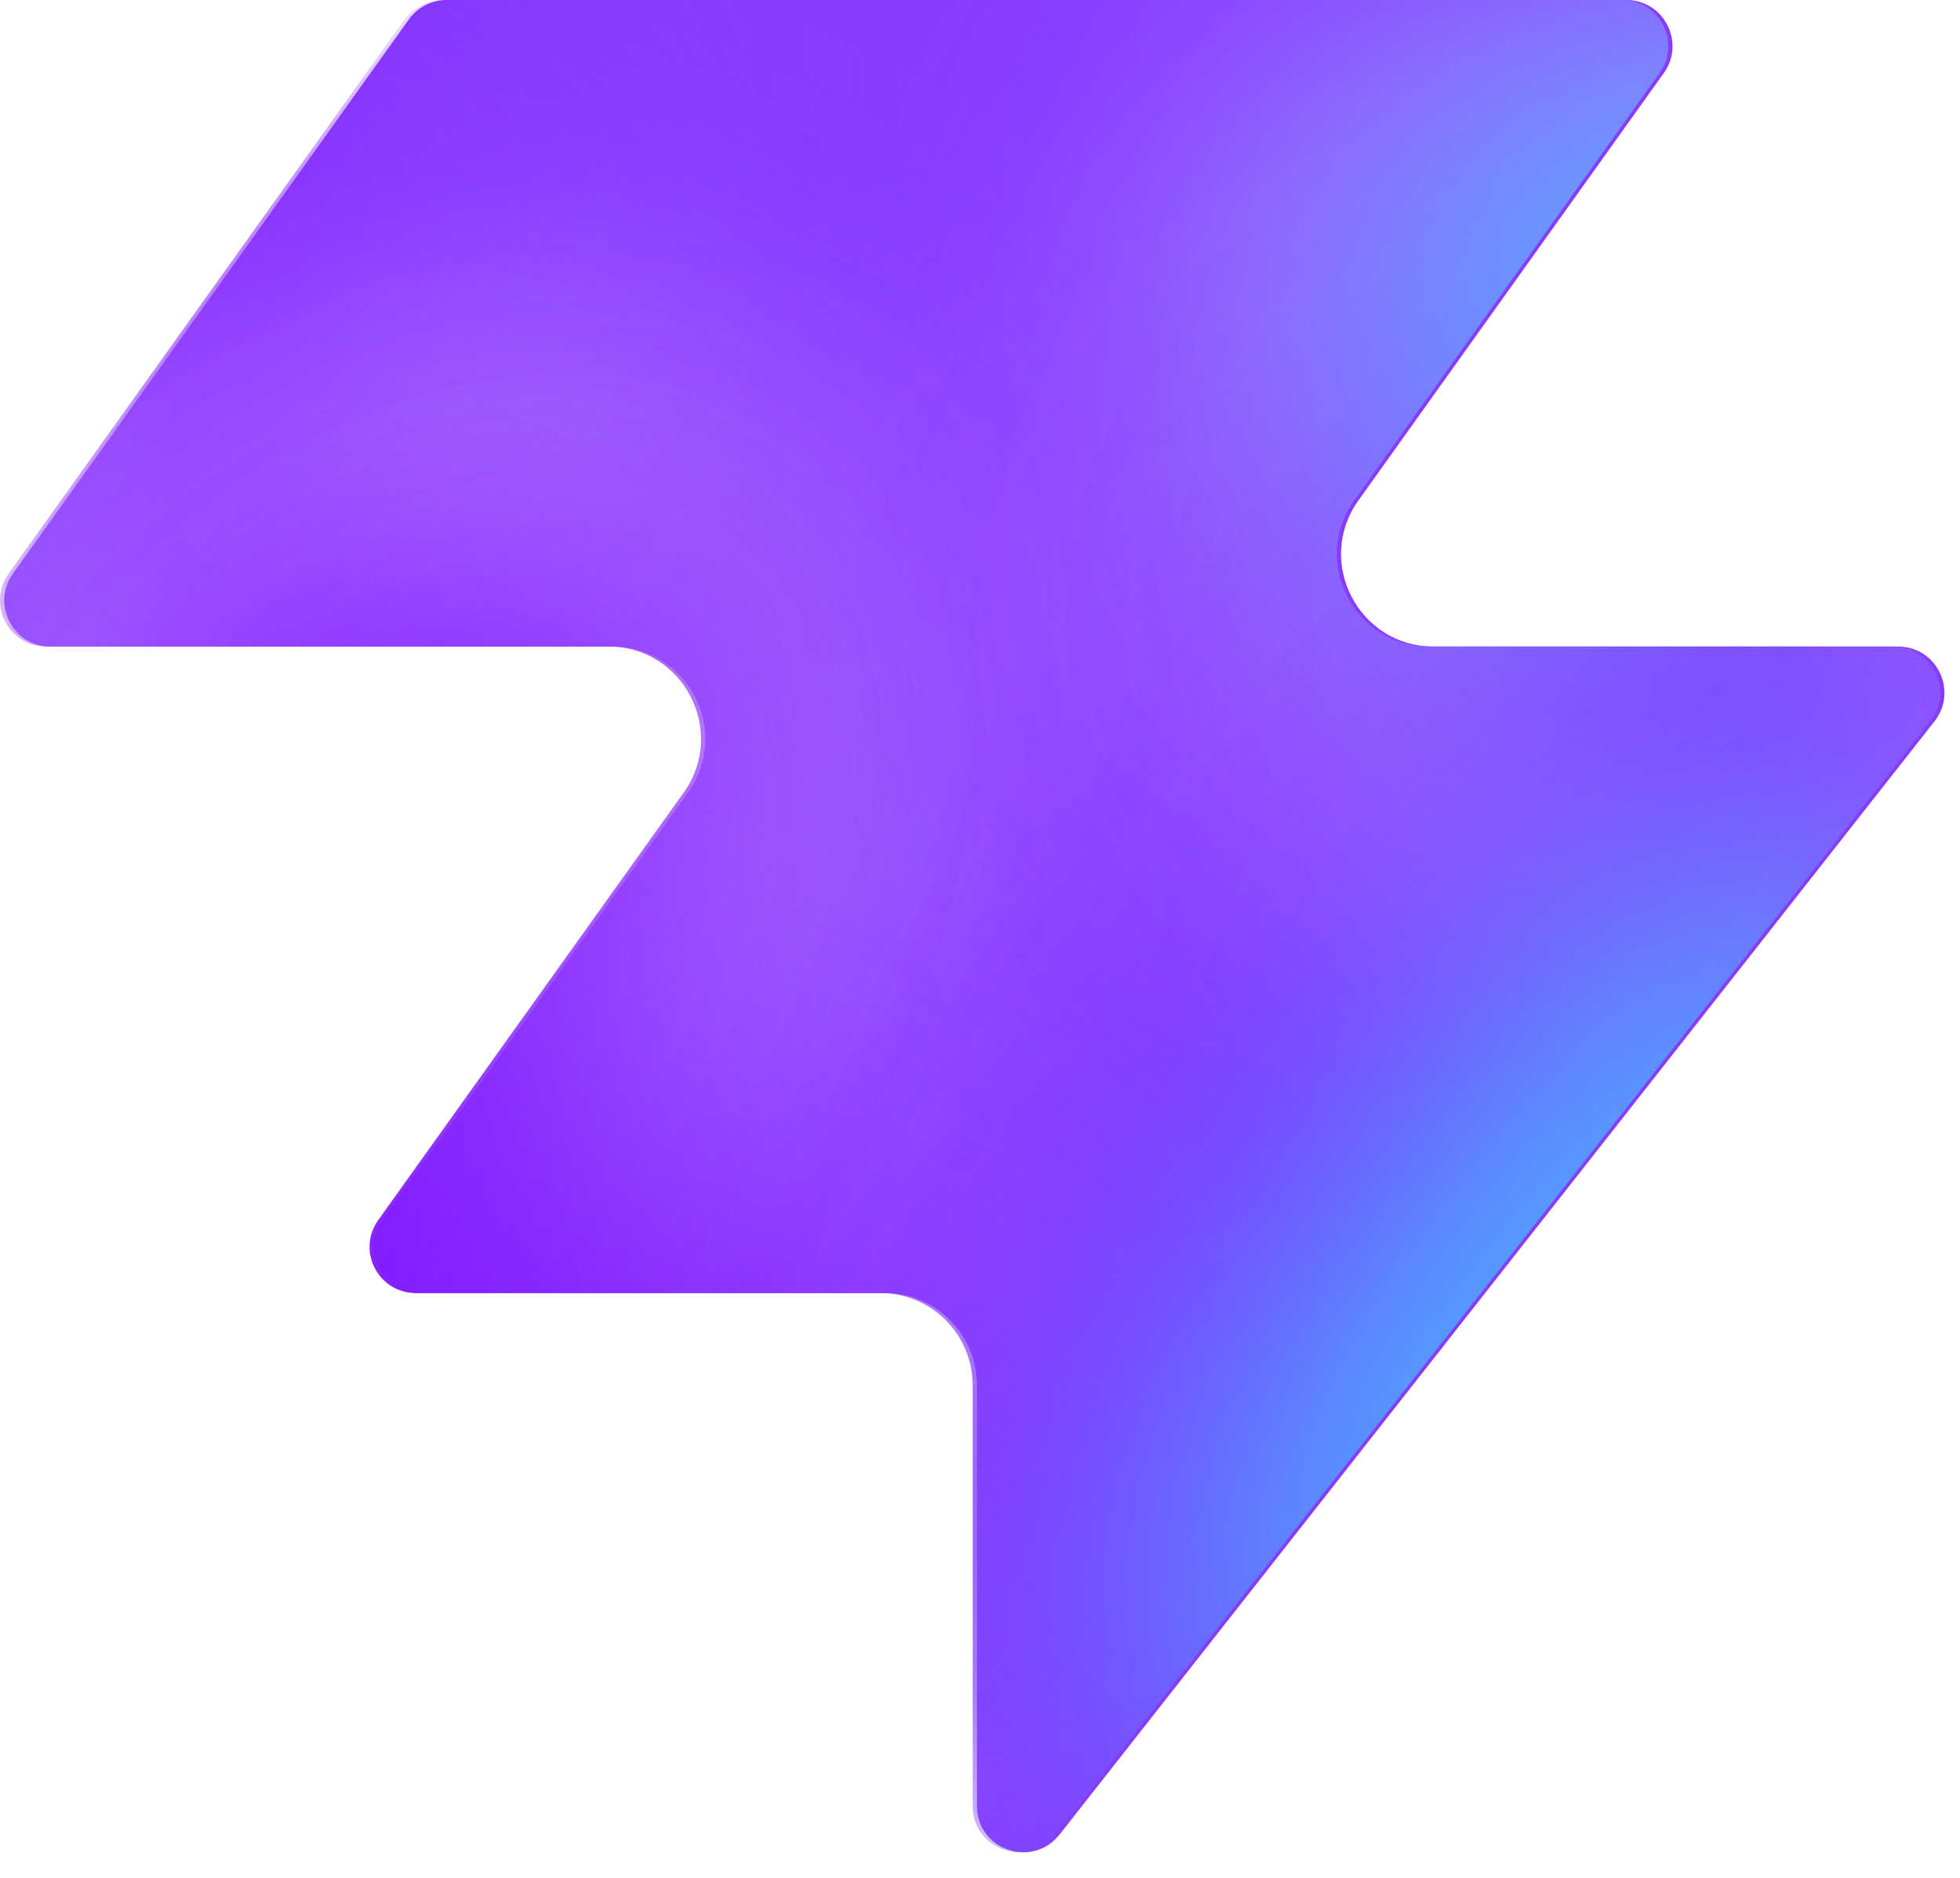
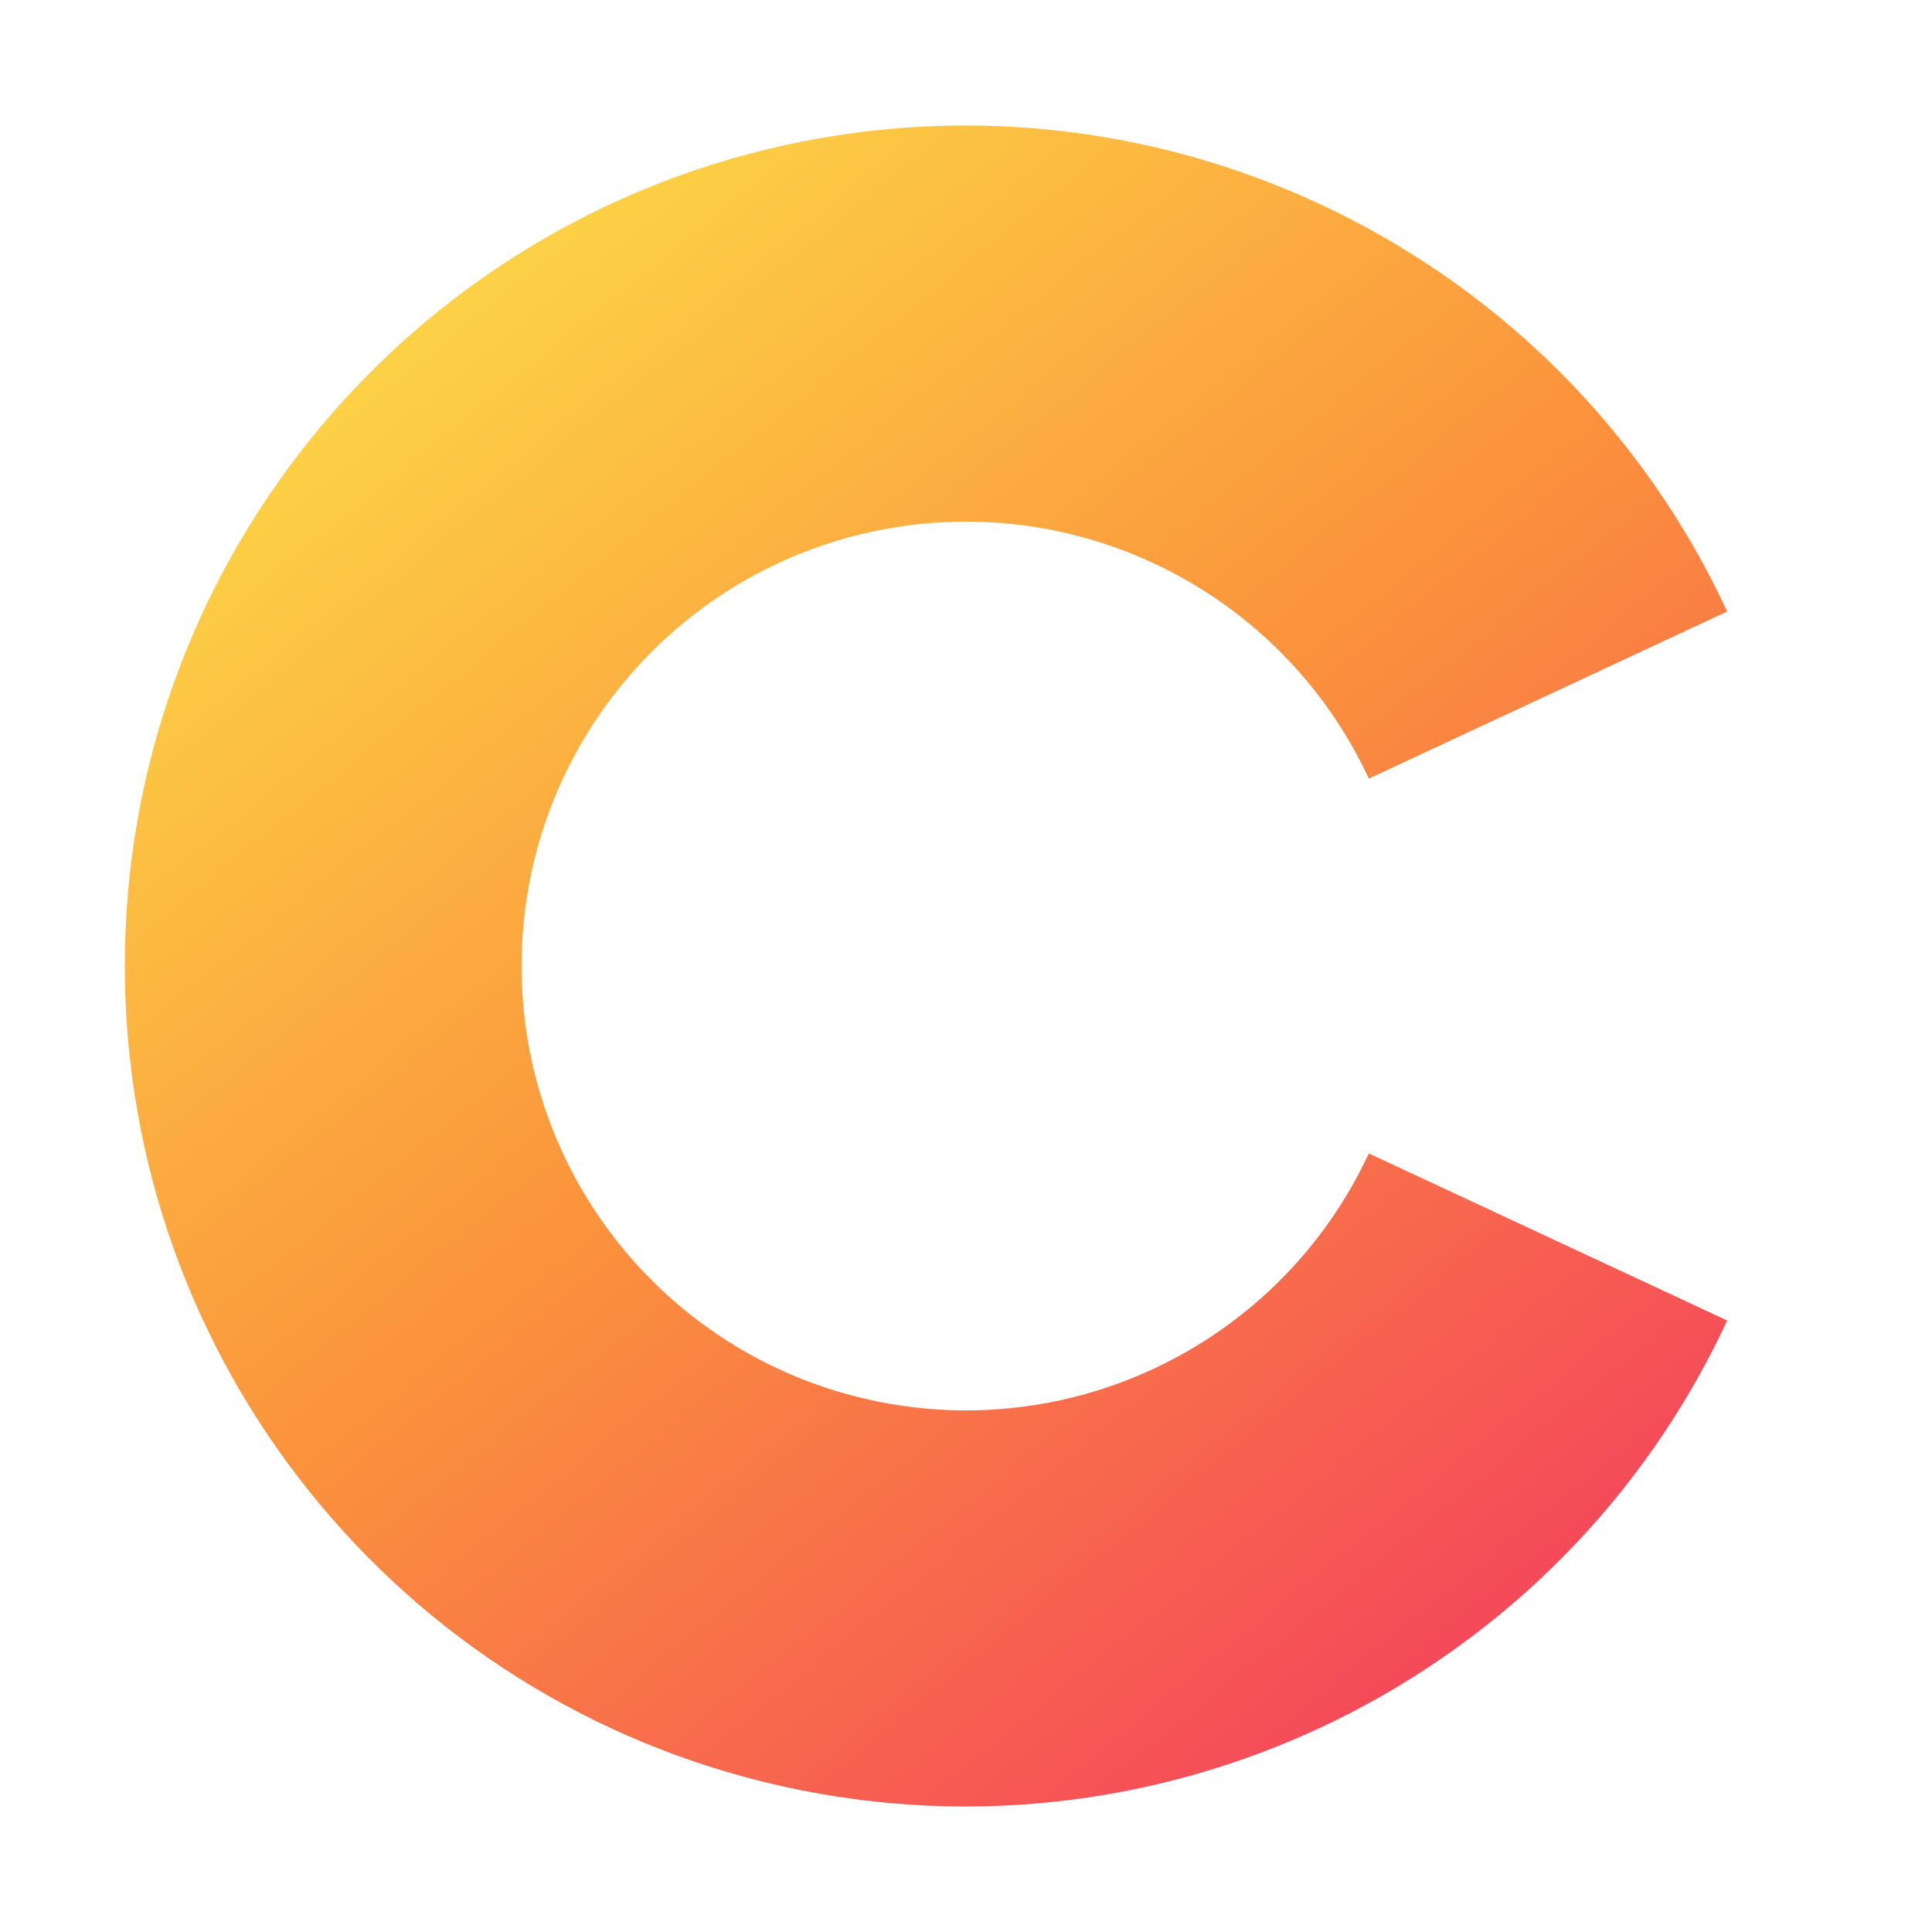
- <svg xmlns="http://www.w3.org/2000/svg" width="48" height="46" fill="none" viewBox="0 0 48 46">
-   <path fill="#863bff" d="M25.946 44.938c-.664.845-2.021.375-2.021-.698V33.937a2.26 2.26 0 0 0-2.262-2.262H10.287c-.92 0-1.456-1.04-.92-1.788l7.48-10.471c1.07-1.497 0-3.578-1.842-3.578H1.237c-.92 0-1.456-1.04-.92-1.788L10.013.474c.214-.297.556-.474.92-.474h28.894c.92 0 1.456 1.04.92 1.788l-7.48 10.471c-1.07 1.498 0 3.579 1.842 3.579h11.377c.943 0 1.473 1.088.89 1.83L25.947 44.94z" style="fill:#863bff;fill:color(display-p3 .525 .23 1);fill-opacity:1" />
-   <mask id="a" width="48" height="46" x="0" y="0" maskUnits="userSpaceOnUse" style="mask-type:alpha">
-     <path fill="#000" d="M25.842 44.938c-.664.844-2.021.375-2.021-.698V33.937a2.26 2.26 0 0 0-2.262-2.262H10.183c-.92 0-1.456-1.04-.92-1.788l7.48-10.471c1.07-1.498 0-3.579-1.842-3.579H1.133c-.92 0-1.456-1.04-.92-1.787L9.91.473c.214-.297.556-.474.92-.474h28.894c.92 0 1.456 1.04.92 1.788l-7.48 10.471c-1.07 1.498 0 3.578 1.842 3.578h11.377c.943 0 1.473 1.088.89 1.832L25.843 44.94z" style="fill:#000;fill-opacity:1" />
-   </mask>
-   <g mask="url(#a)">
-     <g filter="url(#b)">
-       <ellipse cx="5.508" cy="14.704" fill="#ede6ff" rx="5.508" ry="14.704" style="fill:#ede6ff;fill:color(display-p3 .927 .903 1);fill-opacity:1" transform="matrix(.00324 1 1 -.00324 -4.47 31.516)" />
-     </g>
-     <g filter="url(#c)">
-       <ellipse cx="10.399" cy="29.851" fill="#ede6ff" rx="10.399" ry="29.851" style="fill:#ede6ff;fill:color(display-p3 .927 .903 1);fill-opacity:1" transform="matrix(.00324 1 1 -.00324 -39.328 7.883)" />
-     </g>
-     <g filter="url(#d)">
-       <ellipse cx="5.508" cy="30.487" fill="#7e14ff" rx="5.508" ry="30.487" style="fill:#7e14ff;fill:color(display-p3 .492 .077 1);fill-opacity:1" transform="rotate(89.814 -25.913 -14.639)scale(1 -1)" />
-     </g>
-     <g filter="url(#e)">
-       <ellipse cx="5.508" cy="30.599" fill="#7e14ff" rx="5.508" ry="30.599" style="fill:#7e14ff;fill:color(display-p3 .492 .077 1);fill-opacity:1" transform="rotate(89.814 -32.644 -3.334)scale(1 -1)" />
-     </g>
-     <g filter="url(#f)">
-       <ellipse cx="5.508" cy="30.599" fill="#7e14ff" rx="5.508" ry="30.599" style="fill:#7e14ff;fill:color(display-p3 .492 .077 1);fill-opacity:1" transform="matrix(.00324 1 1 -.00324 -34.34 30.47)" />
-     </g>
-     <g filter="url(#g)">
-       <ellipse cx="14.072" cy="22.078" fill="#ede6ff" rx="14.072" ry="22.078" style="fill:#ede6ff;fill:color(display-p3 .927 .903 1);fill-opacity:1" transform="rotate(93.35 24.506 48.493)scale(-1 1)" />
-     </g>
-     <g filter="url(#h)">
-       <ellipse cx="3.47" cy="21.501" fill="#7e14ff" rx="3.47" ry="21.501" style="fill:#7e14ff;fill:color(display-p3 .492 .077 1);fill-opacity:1" transform="rotate(89.009 28.708 47.59)scale(-1 1)" />
-     </g>
-     <g filter="url(#i)">
-       <ellipse cx="3.47" cy="21.501" fill="#7e14ff" rx="3.47" ry="21.501" style="fill:#7e14ff;fill:color(display-p3 .492 .077 1);fill-opacity:1" transform="rotate(89.009 28.708 47.59)scale(-1 1)" />
-     </g>
-     <g filter="url(#j)">
-       <ellipse cx=".387" cy="8.972" fill="#7e14ff" rx="4.407" ry="29.108" style="fill:#7e14ff;fill:color(display-p3 .492 .077 1);fill-opacity:1" transform="rotate(39.51 .387 8.972)" />
-     </g>
-     <g filter="url(#k)">
-       <ellipse cx="47.523" cy="-6.092" fill="#7e14ff" rx="4.407" ry="29.108" style="fill:#7e14ff;fill:color(display-p3 .492 .077 1);fill-opacity:1" transform="rotate(37.892 47.523 -6.092)" />
-     </g>
-     <g filter="url(#l)">
-       <ellipse cx="41.412" cy="6.333" fill="#47bfff" rx="5.971" ry="9.665" style="fill:#47bfff;fill:color(display-p3 .28 .748 1);fill-opacity:1" transform="rotate(37.892 41.412 6.333)" />
-     </g>
-     <g filter="url(#m)">
-       <ellipse cx="-1.879" cy="38.332" fill="#7e14ff" rx="4.407" ry="29.108" style="fill:#7e14ff;fill:color(display-p3 .492 .077 1);fill-opacity:1" transform="rotate(37.892 -1.88 38.332)" />
-     </g>
-     <g filter="url(#n)">
-       <ellipse cx="-1.879" cy="38.332" fill="#7e14ff" rx="4.407" ry="29.108" style="fill:#7e14ff;fill:color(display-p3 .492 .077 1);fill-opacity:1" transform="rotate(37.892 -1.88 38.332)" />
-     </g>
-     <g filter="url(#o)">
-       <ellipse cx="35.651" cy="29.907" fill="#7e14ff" rx="4.407" ry="29.108" style="fill:#7e14ff;fill:color(display-p3 .492 .077 1);fill-opacity:1" transform="rotate(37.892 35.651 29.907)" />
-     </g>
-     <g filter="url(#p)">
-       <ellipse cx="38.418" cy="32.4" fill="#47bfff" rx="5.971" ry="15.297" style="fill:#47bfff;fill:color(display-p3 .28 .748 1);fill-opacity:1" transform="rotate(37.892 38.418 32.4)" />
-     </g>
-   </g>
+ <svg xmlns="http://www.w3.org/2000/svg" viewBox="0 0 200 200">
  <defs>
-     <filter id="b" width="60.045" height="41.654" x="-19.77" y="16.149" color-interpolation-filters="sRGB" filterUnits="userSpaceOnUse">
-       <feFlood flood-opacity="0" result="BackgroundImageFix" />
-       <feBlend in="SourceGraphic" in2="BackgroundImageFix" result="shape" />
-       <feGaussianBlur result="effect1_foregroundBlur_2002_17158" stdDeviation="7.659" />
-     </filter>
-     <filter id="c" width="90.34" height="51.437" x="-54.613" y="-7.533" color-interpolation-filters="sRGB" filterUnits="userSpaceOnUse">
-       <feFlood flood-opacity="0" result="BackgroundImageFix" />
-       <feBlend in="SourceGraphic" in2="BackgroundImageFix" result="shape" />
-       <feGaussianBlur result="effect1_foregroundBlur_2002_17158" stdDeviation="7.659" />
-     </filter>
-     <filter id="d" width="79.355" height="29.4" x="-49.64" y="2.03" color-interpolation-filters="sRGB" filterUnits="userSpaceOnUse">
-       <feFlood flood-opacity="0" result="BackgroundImageFix" />
-       <feBlend in="SourceGraphic" in2="BackgroundImageFix" result="shape" />
-       <feGaussianBlur result="effect1_foregroundBlur_2002_17158" stdDeviation="4.596" />
-     </filter>
-     <filter id="e" width="79.579" height="29.4" x="-45.045" y="20.029" color-interpolation-filters="sRGB" filterUnits="userSpaceOnUse">
-       <feFlood flood-opacity="0" result="BackgroundImageFix" />
-       <feBlend in="SourceGraphic" in2="BackgroundImageFix" result="shape" />
-       <feGaussianBlur result="effect1_foregroundBlur_2002_17158" stdDeviation="4.596" />
-     </filter>
-     <filter id="f" width="79.579" height="29.4" x="-43.513" y="21.178" color-interpolation-filters="sRGB" filterUnits="userSpaceOnUse">
-       <feFlood flood-opacity="0" result="BackgroundImageFix" />
-       <feBlend in="SourceGraphic" in2="BackgroundImageFix" result="shape" />
-       <feGaussianBlur result="effect1_foregroundBlur_2002_17158" stdDeviation="4.596" />
-     </filter>
-     <filter id="g" width="74.749" height="58.852" x="15.756" y="-17.901" color-interpolation-filters="sRGB" filterUnits="userSpaceOnUse">
-       <feFlood flood-opacity="0" result="BackgroundImageFix" />
-       <feBlend in="SourceGraphic" in2="BackgroundImageFix" result="shape" />
-       <feGaussianBlur result="effect1_foregroundBlur_2002_17158" stdDeviation="7.659" />
-     </filter>
-     <filter id="h" width="61.377" height="25.362" x="23.548" y="2.284" color-interpolation-filters="sRGB" filterUnits="userSpaceOnUse">
-       <feFlood flood-opacity="0" result="BackgroundImageFix" />
-       <feBlend in="SourceGraphic" in2="BackgroundImageFix" result="shape" />
-       <feGaussianBlur result="effect1_foregroundBlur_2002_17158" stdDeviation="4.596" />
-     </filter>
-     <filter id="i" width="61.377" height="25.362" x="23.548" y="2.284" color-interpolation-filters="sRGB" filterUnits="userSpaceOnUse">
-       <feFlood flood-opacity="0" result="BackgroundImageFix" />
-       <feBlend in="SourceGraphic" in2="BackgroundImageFix" result="shape" />
-       <feGaussianBlur result="effect1_foregroundBlur_2002_17158" stdDeviation="4.596" />
-     </filter>
-     <filter id="j" width="56.045" height="63.649" x="-27.636" y="-22.853" color-interpolation-filters="sRGB" filterUnits="userSpaceOnUse">
-       <feFlood flood-opacity="0" result="BackgroundImageFix" />
-       <feBlend in="SourceGraphic" in2="BackgroundImageFix" result="shape" />
-       <feGaussianBlur result="effect1_foregroundBlur_2002_17158" stdDeviation="4.596" />
-     </filter>
-     <filter id="k" width="54.814" height="64.646" x="20.116" y="-38.415" color-interpolation-filters="sRGB" filterUnits="userSpaceOnUse">
-       <feFlood flood-opacity="0" result="BackgroundImageFix" />
-       <feBlend in="SourceGraphic" in2="BackgroundImageFix" result="shape" />
-       <feGaussianBlur result="effect1_foregroundBlur_2002_17158" stdDeviation="4.596" />
-     </filter>
-     <filter id="l" width="33.541" height="35.313" x="24.641" y="-11.323" color-interpolation-filters="sRGB" filterUnits="userSpaceOnUse">
-       <feFlood flood-opacity="0" result="BackgroundImageFix" />
-       <feBlend in="SourceGraphic" in2="BackgroundImageFix" result="shape" />
-       <feGaussianBlur result="effect1_foregroundBlur_2002_17158" stdDeviation="4.596" />
-     </filter>
-     <filter id="m" width="54.814" height="64.646" x="-29.286" y="6.009" color-interpolation-filters="sRGB" filterUnits="userSpaceOnUse">
-       <feFlood flood-opacity="0" result="BackgroundImageFix" />
-       <feBlend in="SourceGraphic" in2="BackgroundImageFix" result="shape" />
-       <feGaussianBlur result="effect1_foregroundBlur_2002_17158" stdDeviation="4.596" />
-     </filter>
-     <filter id="n" width="54.814" height="64.646" x="-29.286" y="6.009" color-interpolation-filters="sRGB" filterUnits="userSpaceOnUse">
-       <feFlood flood-opacity="0" result="BackgroundImageFix" />
-       <feBlend in="SourceGraphic" in2="BackgroundImageFix" result="shape" />
-       <feGaussianBlur result="effect1_foregroundBlur_2002_17158" stdDeviation="4.596" />
-     </filter>
-     <filter id="o" width="54.814" height="64.646" x="8.244" y="-2.416" color-interpolation-filters="sRGB" filterUnits="userSpaceOnUse">
-       <feFlood flood-opacity="0" result="BackgroundImageFix" />
-       <feBlend in="SourceGraphic" in2="BackgroundImageFix" result="shape" />
-       <feGaussianBlur result="effect1_foregroundBlur_2002_17158" stdDeviation="4.596" />
-     </filter>
-     <filter id="p" width="39.409" height="43.623" x="18.713" y="10.588" color-interpolation-filters="sRGB" filterUnits="userSpaceOnUse">
-       <feFlood flood-opacity="0" result="BackgroundImageFix" />
-       <feBlend in="SourceGraphic" in2="BackgroundImageFix" result="shape" />
-       <feGaussianBlur result="effect1_foregroundBlur_2002_17158" stdDeviation="4.596" />
-     </filter>
+     <linearGradient id="brand" x1="30" y1="20" x2="160" y2="180" gradientUnits="userSpaceOnUse">
+       <stop offset="0%" stop-color="#fde047" />
+       <stop offset="50%" stop-color="#fb923c" />
+       <stop offset="100%" stop-color="#f43f5e" />
+     </linearGradient>
  </defs>
+   <path d="M 178.8 63.3 A 87 87 0 1 0 178.8 136.7 L 141.7 119.4 A 46 46 0 1 1 141.7 80.6 Z" fill="url(#brand)" />
</svg>
